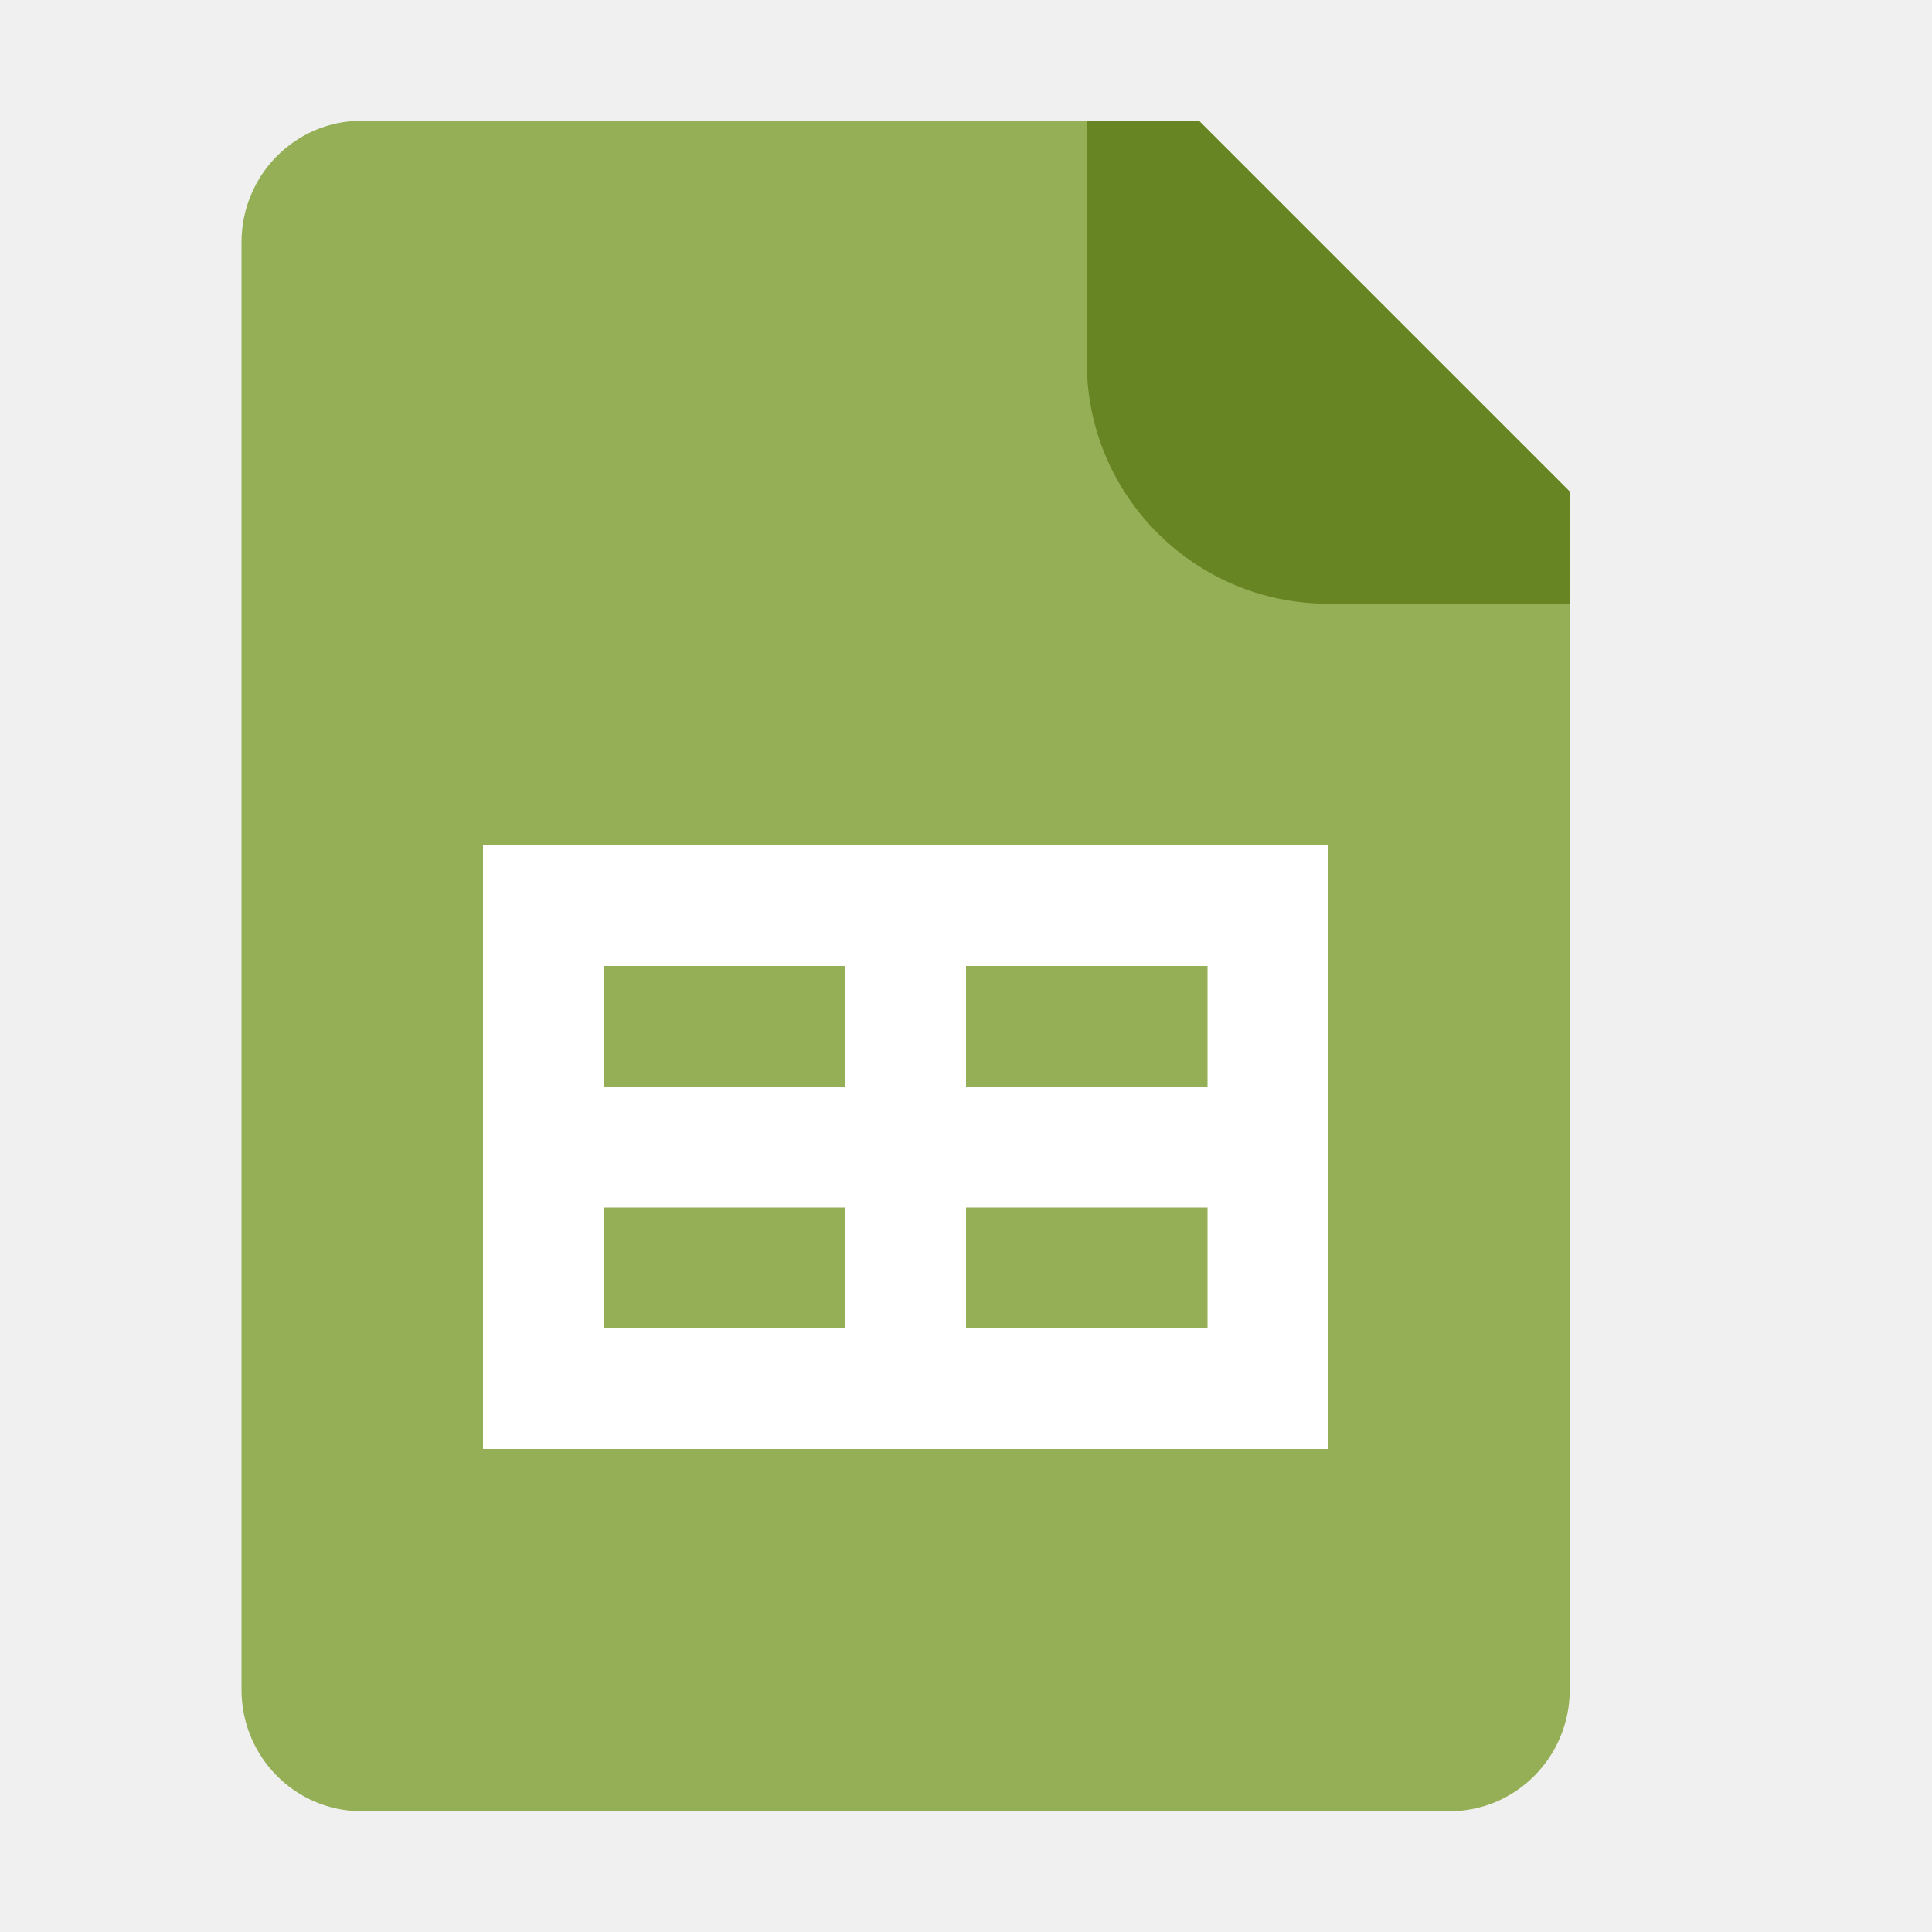
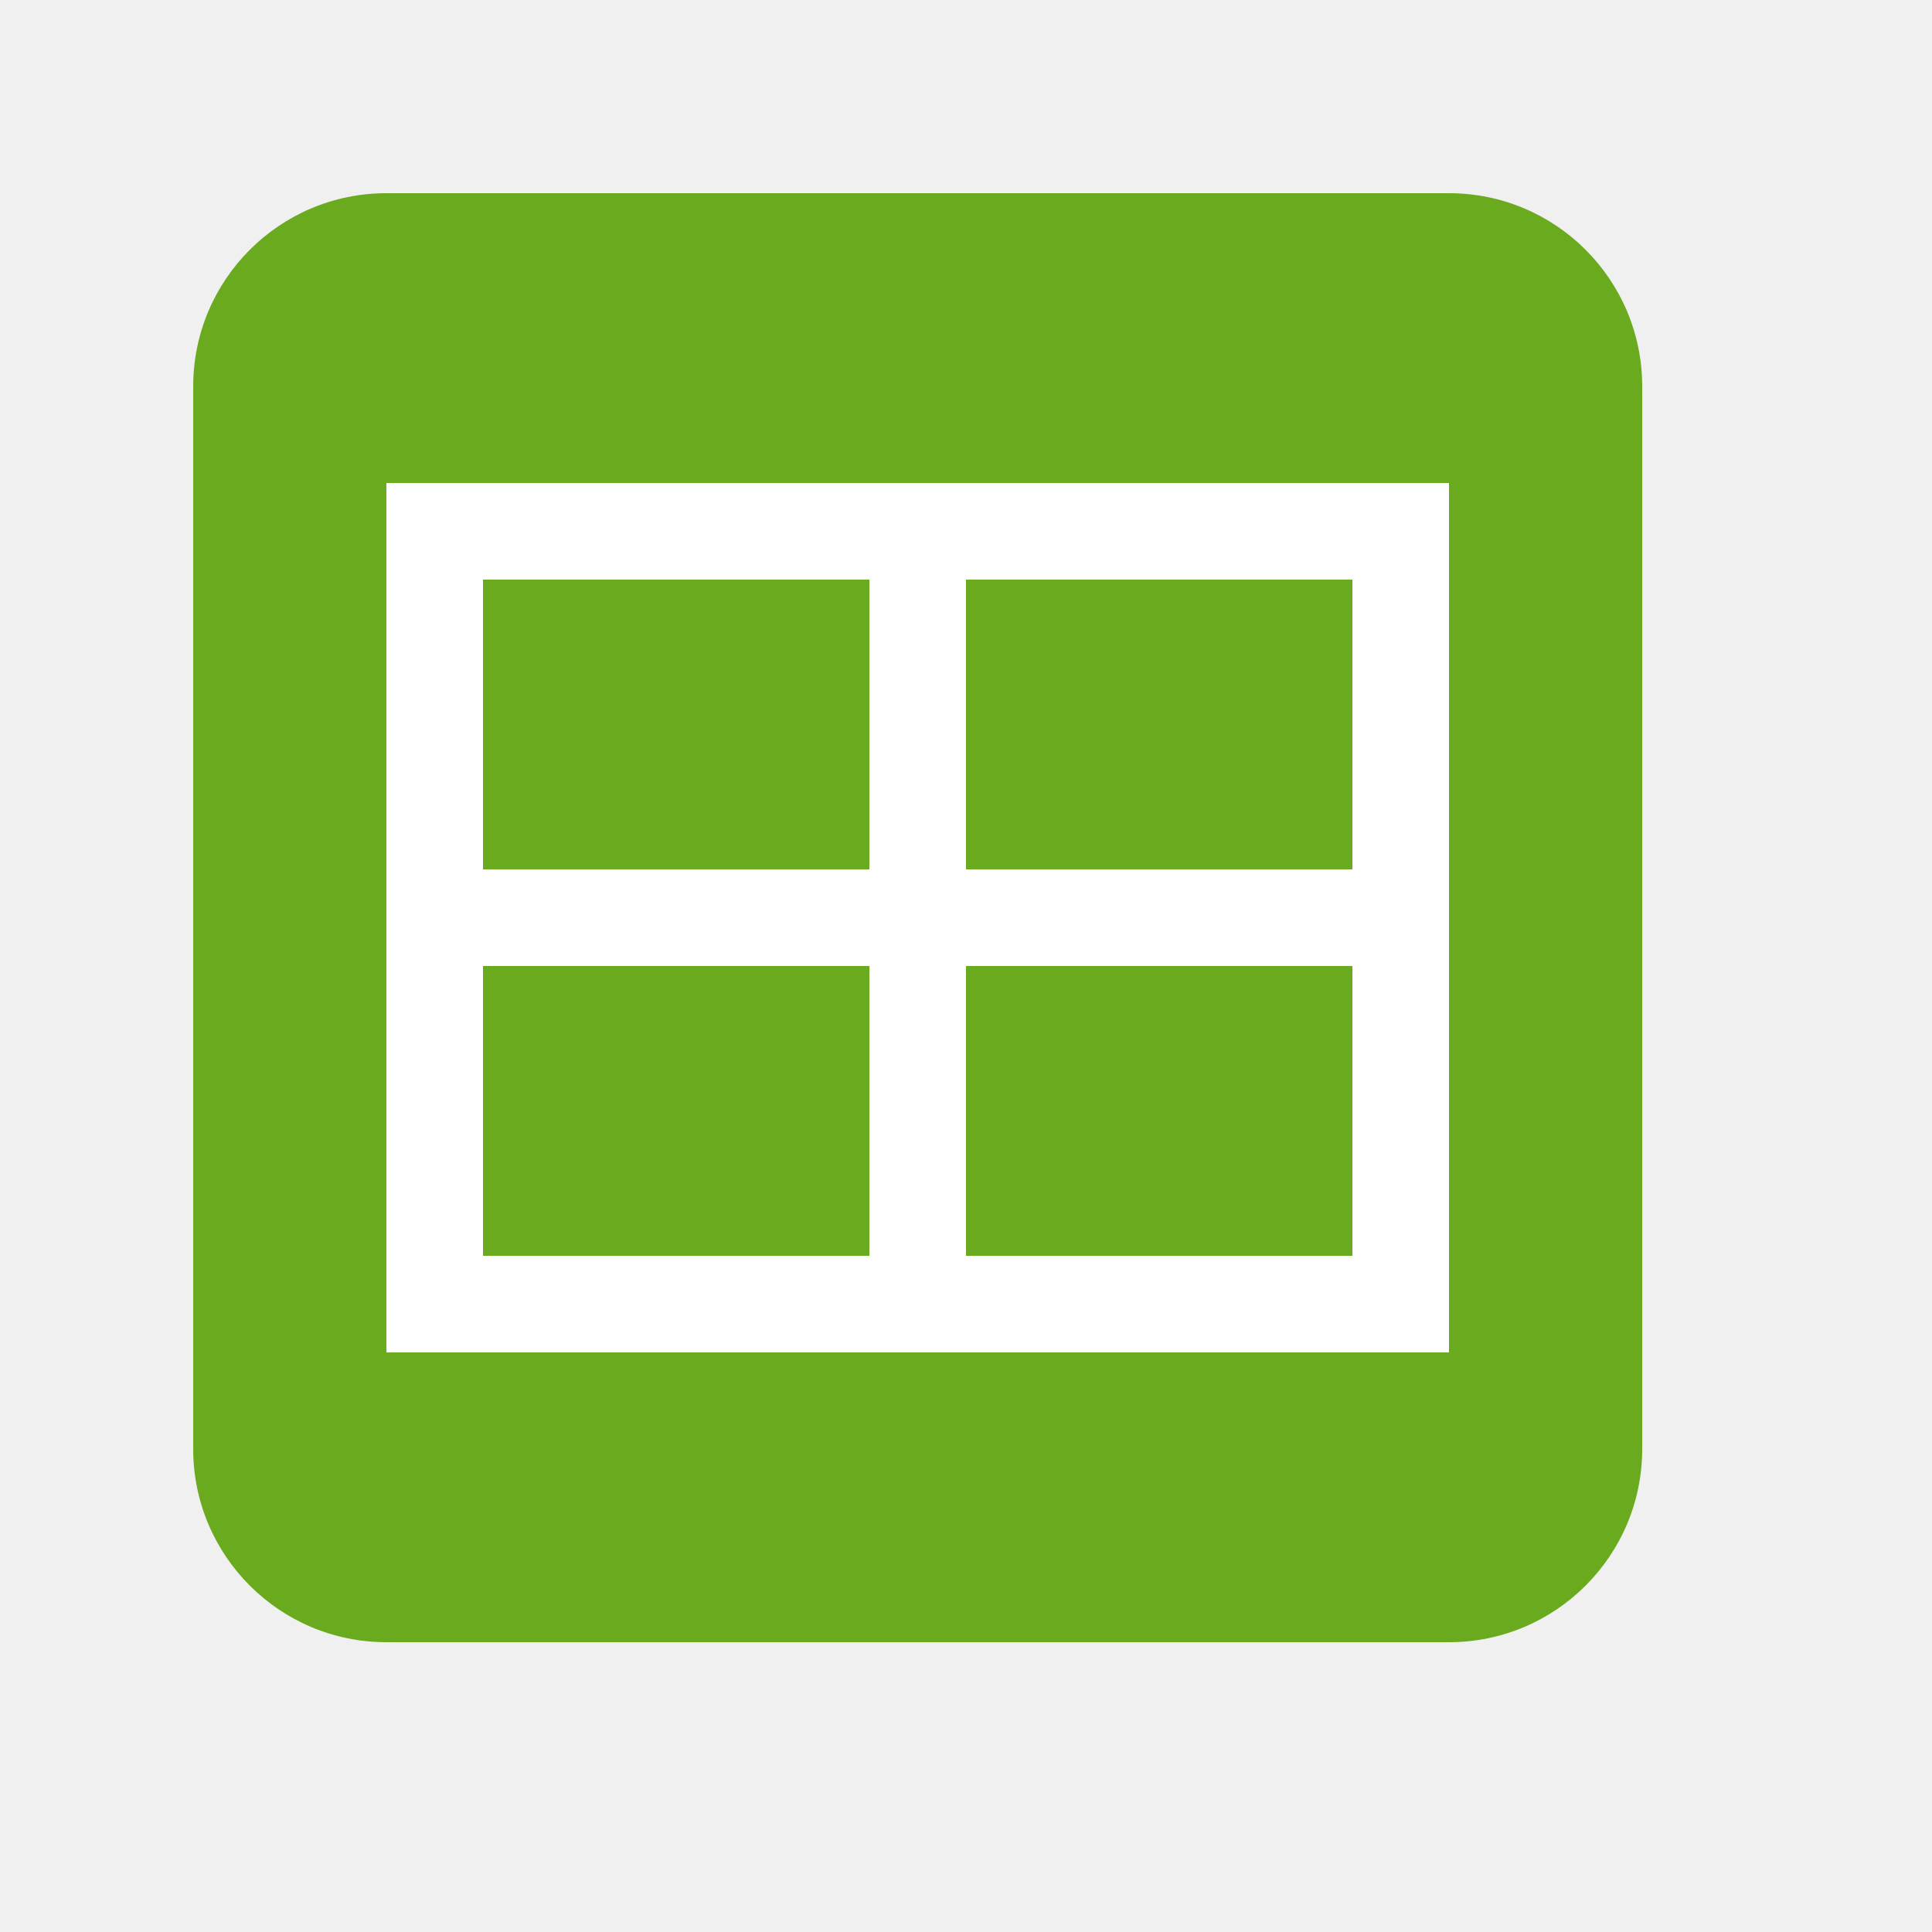
<svg xmlns="http://www.w3.org/2000/svg" width="20" height="20" viewBox="0 0 20 20" fill="none">
-   <path d="M12.411 1.25H3.744C3.056 1.25 2.5 1.813 2.5 2.509V17.491C2.5 18.188 3.057 18.75 3.744 18.75H15.005C15.694 18.75 16.25 18.186 16.25 17.491V5.089L12.411 1.25V1.25Z" fill="#95AF57" />
-   <mask id="mask0_94_205" style="mask-type:luminance" maskUnits="userSpaceOnUse" x="2" y="1" width="15" height="18">
-     <path d="M12.411 1.25H3.744C3.056 1.25 2.5 1.813 2.5 2.509V17.491C2.5 18.188 3.057 18.75 3.744 18.75H15.005C15.694 18.75 16.25 18.186 16.25 17.491V5.089L12.411 1.25V1.25Z" fill="white" />
-   </mask>
-   <g mask="url(#mask0_94_205)">
-     <path d="M16.25 -1.25H13.75C12.369 -1.25 11.25 -0.131 11.25 1.25V3.75C11.25 5.131 12.369 6.25 13.75 6.25H16.25C17.631 6.25 18.75 5.131 18.75 3.75V1.25C18.75 -0.131 17.631 -1.25 16.25 -1.25Z" fill="#688524" />
-   </g>
-   <path fill-rule="evenodd" clip-rule="evenodd" d="M5 8.75H13.75V15H5V8.75ZM6.25 10H8.75V11.25H6.25V10ZM6.25 12.5H8.75V13.75H6.25V12.5ZM10 12.5H12.5V13.75H10V12.5ZM10 10H12.5V11.25H10V10Z" fill="white" />
+   <rect x="2" y="2" width="15" height="15" rx="2" fill="#6AAA1E" />
+   <rect x="4" y="5" width="11" height="1" fill="white" />
+   <rect x="4" y="9" width="11" height="1" fill="white" />
+   <rect x="4" y="13" width="11" height="1" fill="white" />
+   <rect x="5" y="5" width="9" height="1" transform="rotate(90 5 5)" fill="white" />
+   <rect x="15" y="5" width="9" height="1" transform="rotate(90 15 5)" fill="white" />
+   <rect x="10" y="5" width="9" height="1" transform="rotate(90 10 5)" fill="white" />
</svg>
